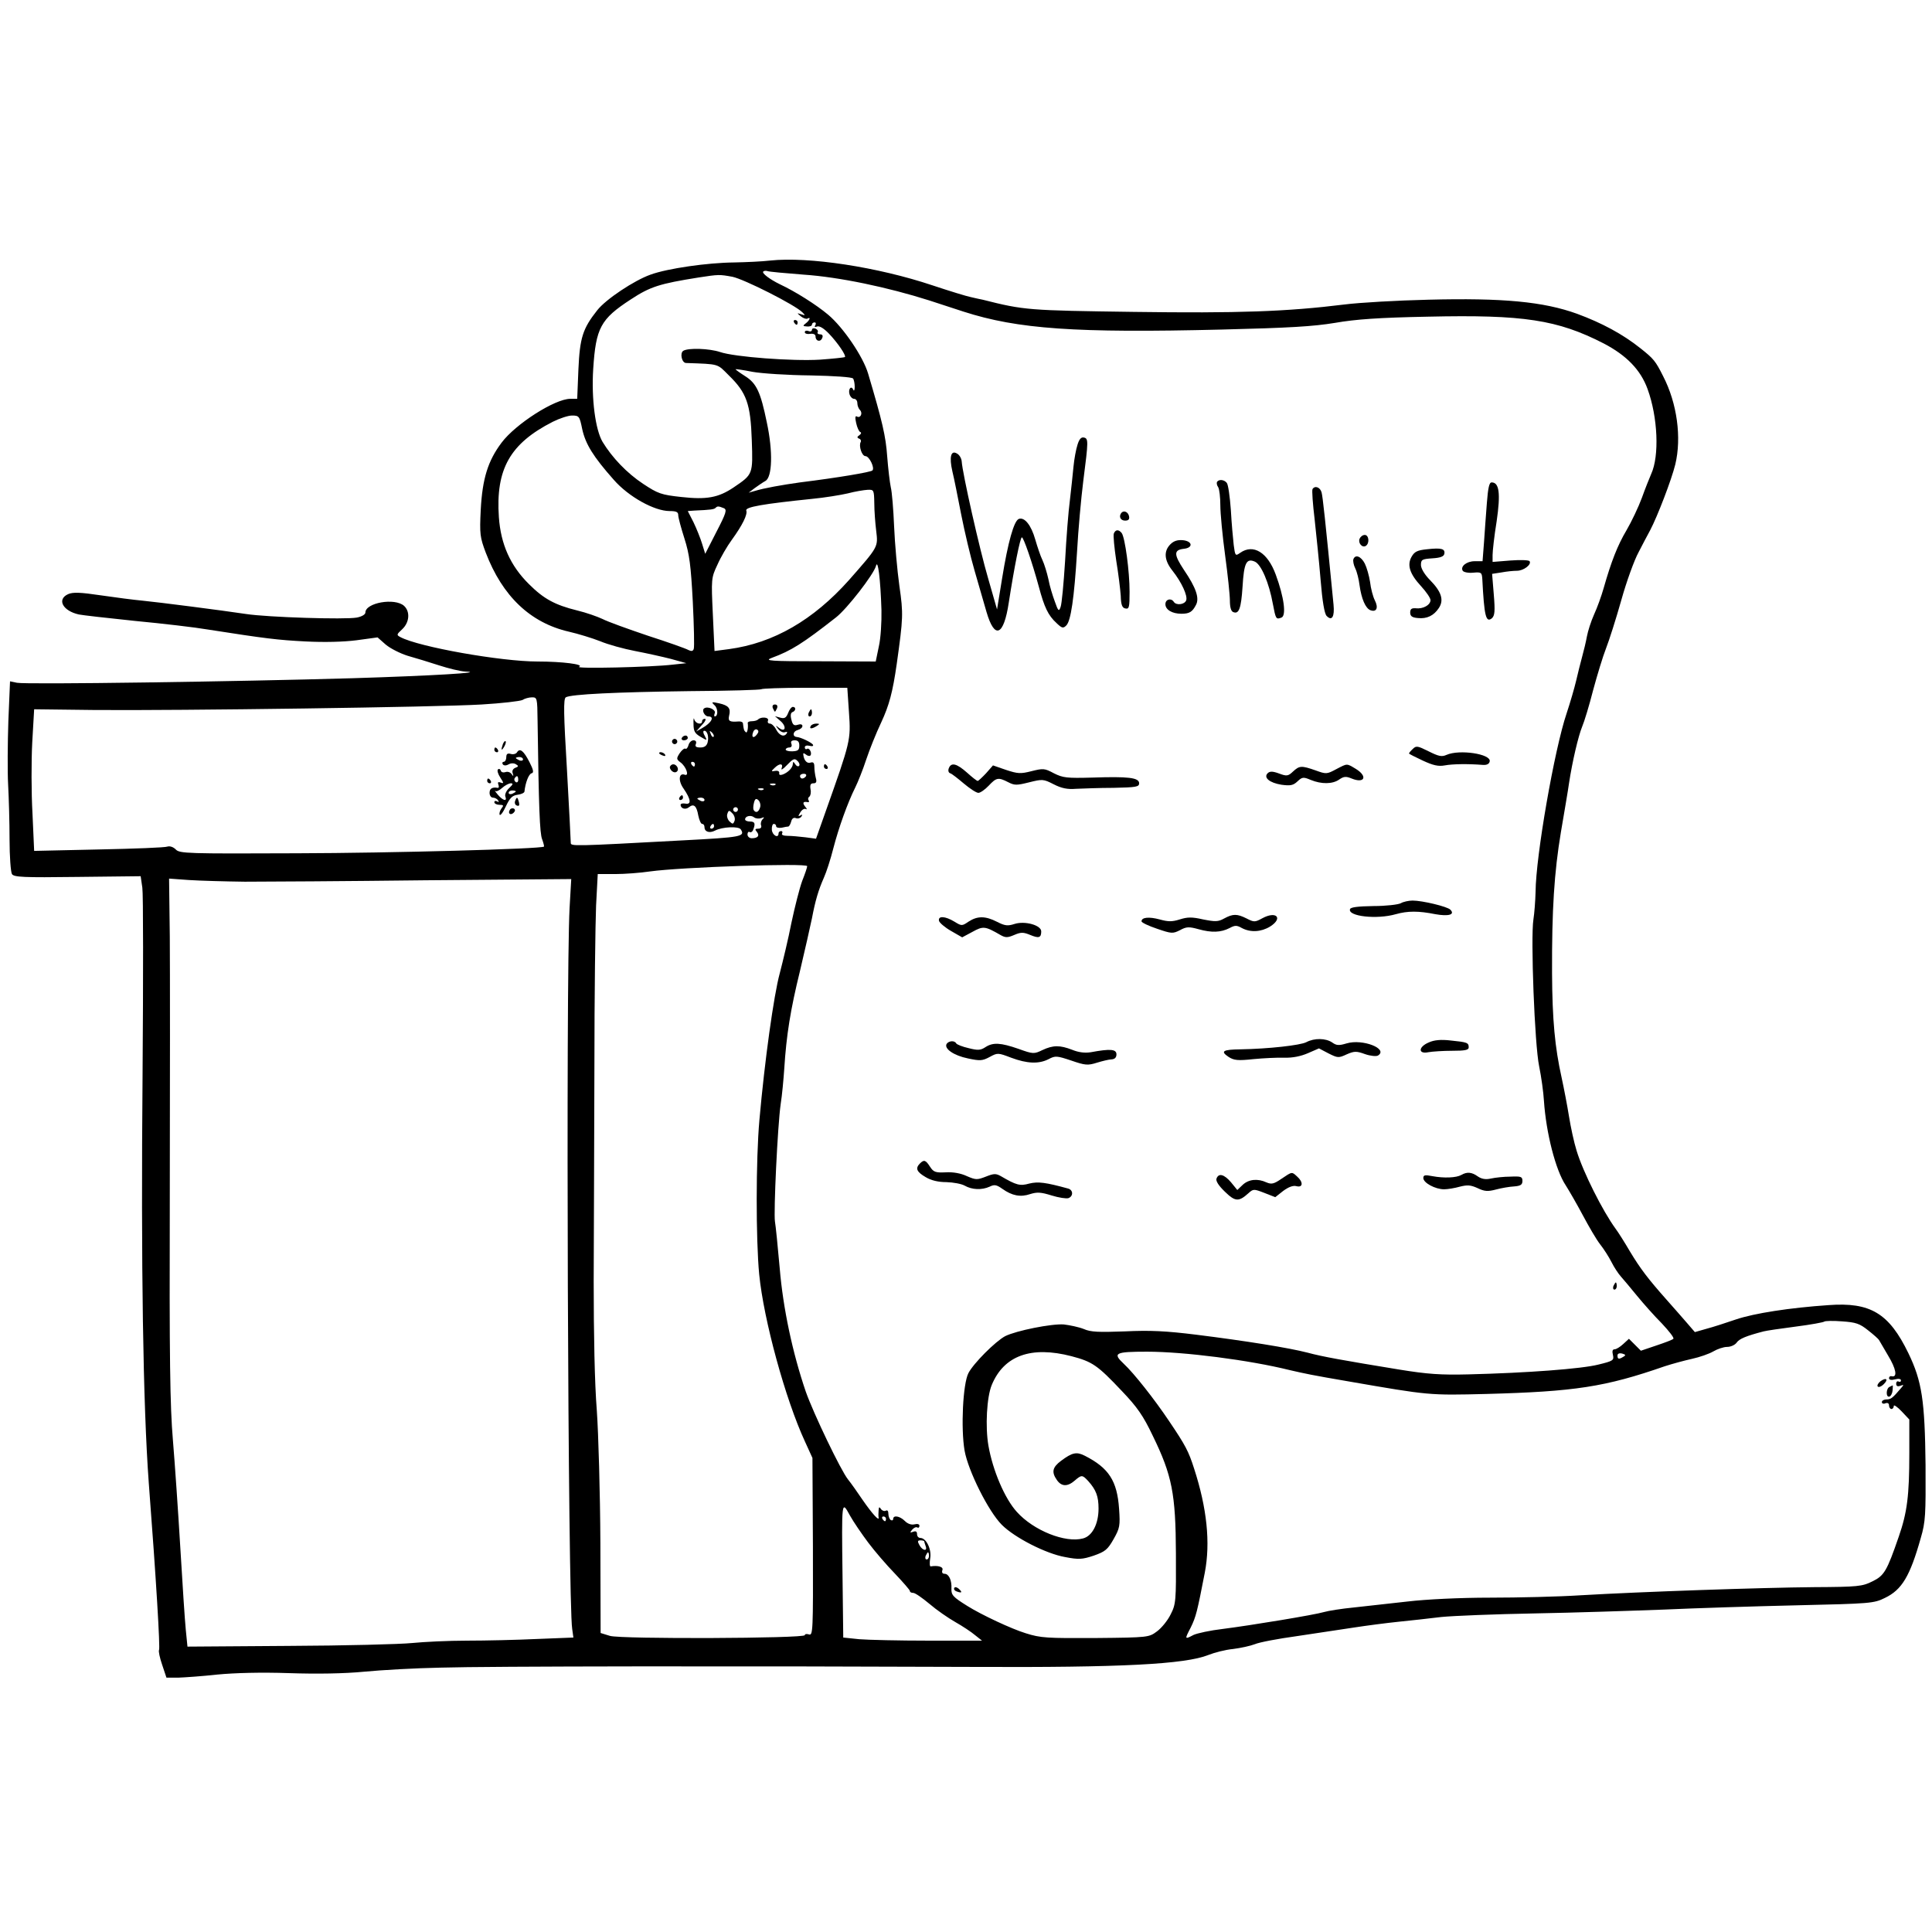
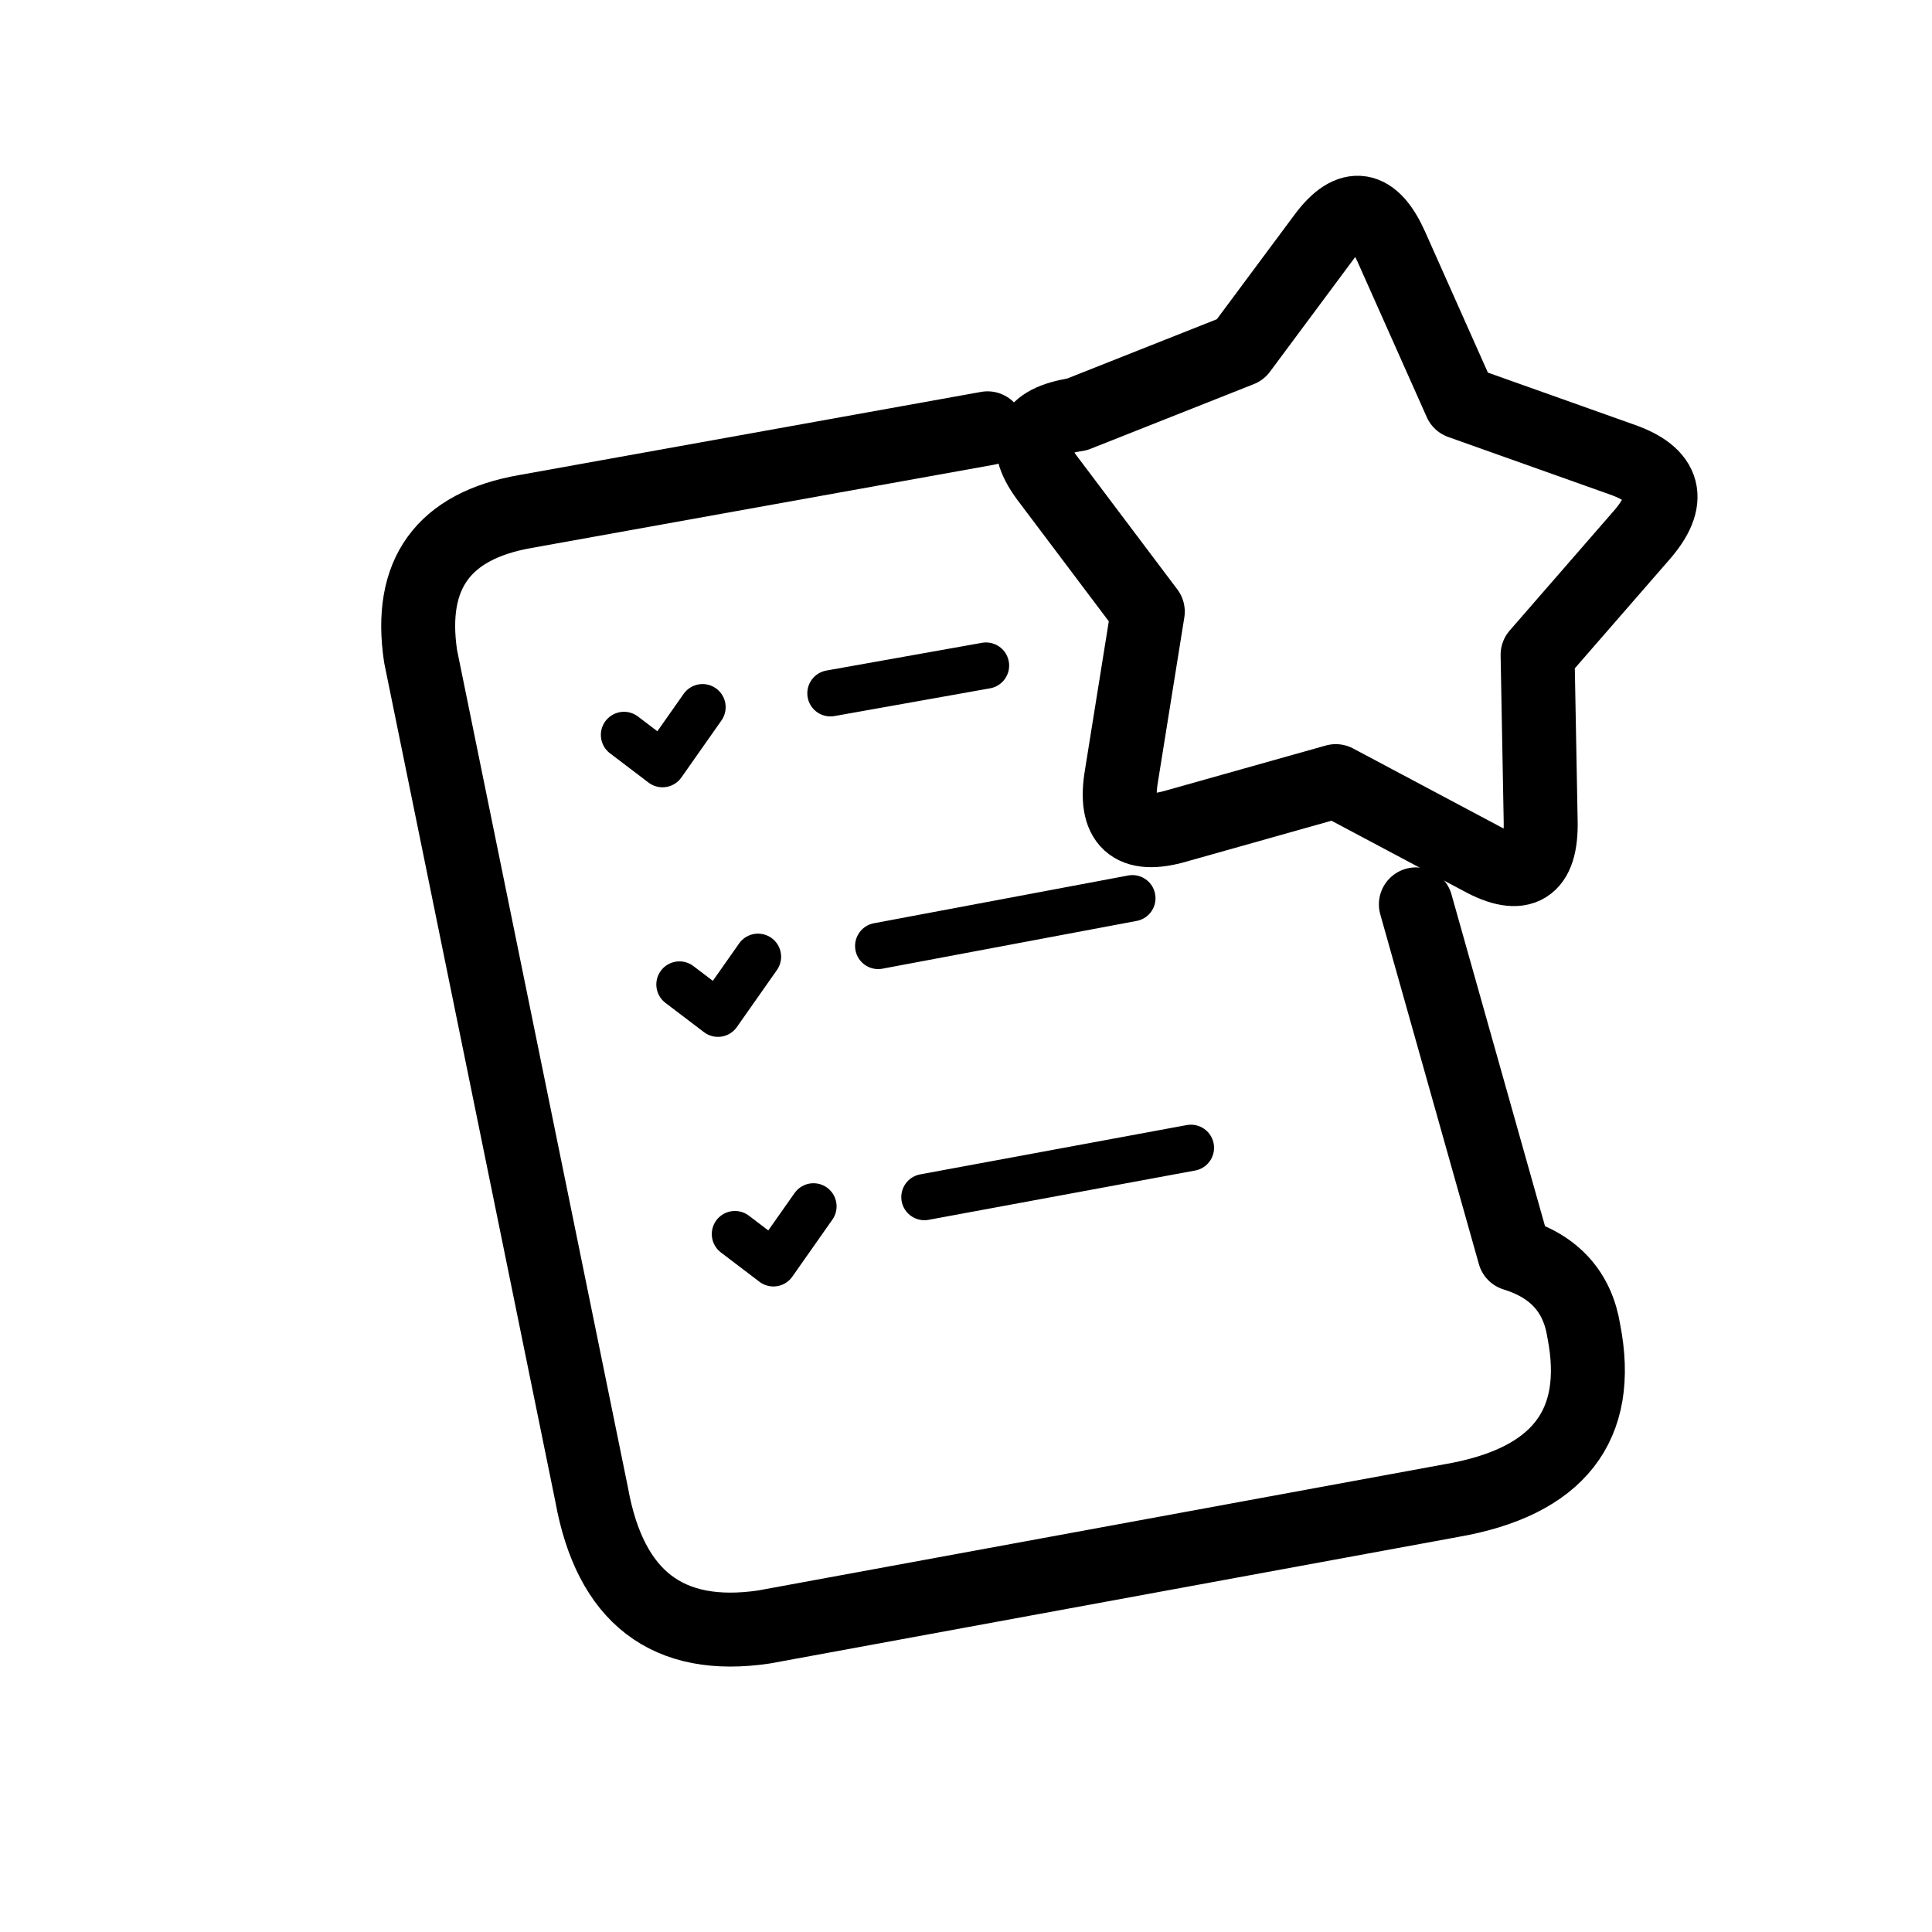
- <svg xmlns="http://www.w3.org/2000/svg" version="1.0" width="809pt" height="809pt" viewBox="0 0 809 809" preserveAspectRatio="xMidYMid meet">
-   <g transform="translate(0,809) scale(0.1,-0.1)" fill="#000000" stroke="none">
-     <path d="M3225 6999 c-33 -4 -101 -7 -151 -8 -111 -1 -279 -25 -350 -51 -68 -24 -187 -103 -223 -149 -61 -77 -73 -115 -79 -248 l-5 -123 -29 0 c-64 0 -229 -105 -288 -184 -57 -76 -80 -150 -87 -281 -5 -102 -3 -115 21 -179 70 -183 187 -294 348 -331 39 -9 98 -27 131 -40 33 -14 99 -32 146 -41 47 -9 115 -24 150 -33 l65 -18 -56 -6 c-92 -11 -415 -18 -393 -9 23 10 -70 22 -174 22 -153 0 -497 61 -574 102 -17 9 -17 11 7 33 31 29 34 74 8 98 -39 35 -162 13 -162 -28 0 -8 -15 -17 -36 -21 -49 -9 -372 1 -464 15 -107 16 -364 49 -435 56 -33 3 -111 13 -172 22 -87 13 -118 14 -138 5 -48 -22 -22 -70 45 -85 14 -3 119 -15 235 -27 116 -11 253 -27 305 -36 243 -38 293 -44 410 -50 78 -4 158 -2 213 5 l88 12 34 -30 c19 -16 60 -37 92 -47 32 -9 91 -27 131 -40 40 -13 89 -25 110 -26 93 -4 -144 -18 -473 -28 -477 -14 -1367 -27 -1404 -19 l-29 6 -7 -166 c-3 -91 -4 -211 -1 -266 3 -55 6 -158 6 -230 0 -71 5 -137 10 -145 8 -13 47 -15 274 -12 l265 3 7 -48 c4 -26 4 -376 1 -778 -7 -805 2 -1387 26 -1715 31 -404 48 -691 43 -699 -3 -5 3 -33 13 -62 l18 -54 49 0 c27 1 101 6 164 13 73 7 183 10 300 6 117 -4 233 -2 315 6 72 7 216 15 320 17 194 6 1259 7 2235 3 615 -3 882 11 980 50 25 10 71 22 103 25 32 4 73 13 91 20 18 8 97 23 177 34 79 12 187 28 239 36 52 8 136 19 185 24 50 5 131 14 180 20 50 5 225 12 390 15 165 3 408 11 540 16 132 6 384 14 560 18 307 7 322 8 368 31 71 34 105 91 150 251 20 68 21 97 20 305 -3 271 -15 351 -72 469 -81 167 -159 214 -334 201 -162 -11 -311 -34 -388 -60 -41 -14 -96 -32 -123 -39 l-49 -14 -31 36 c-17 20 -56 64 -86 98 -79 89 -111 131 -155 204 -21 36 -48 79 -60 95 -54 74 -136 237 -163 326 -11 35 -25 100 -32 144 -7 44 -21 117 -31 163 -28 126 -39 241 -40 438 -1 264 9 421 37 589 14 83 30 175 34 205 14 92 39 198 55 237 9 21 30 90 46 153 17 63 41 142 54 175 13 33 42 124 64 202 22 79 55 169 72 200 16 32 39 74 49 93 30 57 89 210 105 275 27 112 8 256 -51 370 -32 64 -40 73 -94 116 -75 60 -163 107 -266 145 -141 51 -311 67 -624 59 -129 -3 -287 -12 -350 -20 -242 -30 -446 -37 -882 -31 -442 6 -459 7 -633 51 -11 2 -33 7 -50 11 -16 3 -88 25 -160 49 -230 77 -519 121 -680 104z m140 -59 c149 -10 353 -53 526 -108 52 -17 117 -38 144 -47 227 -73 468 -90 1080 -75 284 7 384 13 475 28 86 15 183 22 390 26 400 9 542 -13 735 -112 96 -50 155 -111 184 -191 43 -118 50 -280 15 -356 -7 -16 -25 -61 -39 -100 -14 -38 -43 -99 -64 -135 -38 -64 -64 -131 -96 -243 -9 -32 -27 -82 -40 -110 -13 -29 -26 -70 -30 -92 -4 -22 -13 -60 -20 -85 -7 -25 -18 -70 -25 -100 -7 -30 -25 -92 -40 -137 -51 -151 -129 -597 -130 -748 -1 -38 -5 -90 -9 -115 -12 -75 5 -525 24 -615 9 -44 18 -109 20 -144 9 -135 49 -291 91 -354 14 -22 47 -79 72 -126 25 -47 57 -102 72 -121 15 -19 37 -53 48 -75 11 -22 29 -49 39 -60 10 -11 40 -47 67 -80 27 -33 74 -86 105 -117 30 -32 52 -60 48 -64 -3 -4 -35 -16 -71 -28 l-65 -22 -25 25 -25 25 -24 -22 c-13 -12 -29 -22 -36 -22 -9 0 -11 -8 -7 -24 5 -22 1 -25 -61 -40 -71 -18 -300 -35 -543 -41 -117 -3 -173 1 -290 20 -238 39 -322 54 -385 71 -77 20 -257 49 -465 75 -129 16 -194 19 -300 14 -109 -4 -143 -3 -172 10 -20 8 -58 16 -83 19 -51 4 -200 -26 -246 -49 -41 -22 -133 -114 -154 -155 -23 -45 -32 -230 -16 -324 15 -85 100 -255 156 -311 54 -54 185 -121 265 -135 57 -11 72 -10 120 6 48 17 58 25 83 69 26 46 28 56 23 127 -8 117 -43 171 -143 222 -35 18 -53 14 -100 -21 -36 -27 -41 -47 -17 -81 19 -27 44 -28 74 -2 29 25 32 25 57 -2 33 -37 43 -64 43 -115 0 -64 -26 -115 -65 -125 -74 -20 -207 33 -277 111 -51 56 -101 174 -119 277 -14 80 -7 205 14 255 51 123 165 164 334 120 87 -23 108 -37 210 -145 65 -68 90 -104 130 -188 81 -166 96 -243 97 -493 1 -199 0 -212 -22 -255 -12 -25 -38 -57 -57 -71 -34 -25 -34 -26 -257 -28 -204 -1 -230 0 -293 20 -59 18 -185 77 -244 114 -61 38 -68 46 -67 73 2 35 -11 62 -29 62 -9 0 -12 6 -9 15 6 14 -18 21 -49 16 -4 -1 -5 14 -2 33 7 37 -16 86 -41 86 -8 0 -14 7 -14 16 0 11 -5 14 -16 10 -14 -5 -15 -4 -4 9 7 8 16 12 21 9 5 -3 9 0 9 7 0 7 -8 9 -21 6 -13 -3 -28 2 -40 14 -21 21 -49 26 -49 8 0 -5 -4 -7 -10 -4 -5 3 -10 15 -10 26 0 12 -4 17 -11 13 -6 -3 -15 0 -20 7 -7 11 -9 9 -10 -6 -1 -11 -1 -24 0 -29 4 -19 -28 17 -66 72 -21 31 -49 71 -62 87 -30 37 -145 277 -177 368 -55 161 -95 348 -109 516 -8 91 -17 180 -20 196 -6 38 11 401 24 492 6 37 12 104 15 148 9 142 26 247 66 410 21 88 43 187 50 220 14 74 27 118 50 170 10 22 28 77 39 121 23 89 61 194 92 256 11 22 32 74 46 117 14 42 42 112 63 156 33 71 48 126 65 245 27 193 28 209 11 327 -9 65 -19 177 -22 248 -3 72 -9 146 -14 165 -4 19 -11 77 -15 129 -6 85 -20 145 -80 347 -21 71 -104 193 -167 246 -50 42 -137 97 -203 128 -41 20 -76 46 -69 53 3 3 11 4 17 2 7 -3 75 -9 152 -15z m-298 -9 c49 -10 263 -118 293 -149 13 -13 13 -14 -5 -8 -19 6 -19 6 -1 -9 10 -8 23 -12 27 -9 16 9 9 -8 -7 -20 -13 -10 -13 -12 5 -13 12 -1 21 2 21 8 0 5 5 9 11 9 5 0 7 -5 3 -12 -5 -7 -2 -9 8 -5 10 3 28 -8 50 -31 37 -39 72 -91 66 -97 -2 -2 -49 -7 -104 -11 -115 -7 -358 11 -419 32 -45 15 -133 18 -154 5 -15 -10 -6 -51 12 -51 141 -5 129 -2 179 -52 74 -72 91 -119 96 -271 5 -144 5 -143 -76 -198 -64 -43 -113 -52 -220 -40 -83 9 -97 14 -159 55 -68 45 -130 110 -170 176 -30 51 -47 180 -39 305 11 172 31 209 157 291 82 54 121 66 284 92 85 13 87 13 142 3z m327 -413 c99 -2 174 -7 178 -13 4 -5 7 -21 7 -35 0 -14 -3 -19 -6 -12 -8 19 -22 4 -16 -18 3 -11 12 -20 19 -20 8 0 14 -8 14 -18 0 -10 5 -23 11 -29 13 -13 2 -36 -13 -27 -7 4 -8 -5 -3 -27 4 -19 12 -36 17 -38 6 -2 4 -8 -3 -13 -11 -7 -11 -11 -1 -15 6 -2 9 -9 6 -14 -9 -16 5 -59 20 -59 16 0 40 -50 29 -60 -7 -7 -142 -30 -303 -50 -72 -10 -152 -24 -190 -36 l-25 -7 25 19 c14 10 34 24 45 30 29 16 32 124 6 245 -26 127 -43 164 -91 194 -22 14 -40 27 -40 29 0 1 32 -3 71 -11 39 -7 148 -14 243 -15z m-956 -225 c14 -63 46 -115 132 -212 62 -71 170 -131 234 -131 28 0 36 -4 36 -17 0 -10 12 -54 26 -98 21 -66 27 -112 35 -265 5 -101 7 -190 4 -197 -3 -10 -10 -11 -22 -5 -10 6 -86 33 -170 60 -83 28 -169 59 -190 70 -21 10 -69 27 -107 36 -93 23 -140 49 -201 110 -78 77 -118 167 -126 280 -14 202 47 309 226 400 28 14 64 26 80 26 30 0 32 -3 43 -57z m1223 -310 c0 -32 4 -84 8 -116 8 -68 10 -65 -114 -206 -149 -167 -316 -264 -502 -289 l-61 -8 -7 152 c-7 150 -7 154 19 209 14 32 41 78 60 104 45 62 67 107 61 123 -6 15 71 28 275 49 52 5 120 16 150 23 30 8 67 14 83 15 26 1 27 0 28 -56z m-630 -21 c14 -6 10 -20 -31 -99 l-47 -92 -13 42 c-7 23 -23 63 -36 90 l-24 47 27 2 c69 3 84 5 90 12 7 7 12 7 34 -2z m660 -427 c1 -49 -3 -118 -11 -152 l-13 -63 -236 1 c-206 0 -232 2 -200 14 82 30 131 61 270 170 46 36 157 179 167 215 8 32 19 -55 23 -185z m-136 -429 c8 -115 7 -119 -98 -415 l-40 -113 -45 6 c-25 3 -58 6 -74 6 -17 0 -27 4 -23 10 3 6 1 10 -4 10 -6 0 -11 -4 -11 -10 0 -22 -26 -8 -28 15 -1 14 3 25 8 25 6 0 10 -4 10 -10 0 -5 10 -8 23 -6 12 3 25 5 28 5 4 1 9 10 12 21 3 13 11 18 20 14 8 -3 18 0 23 7 5 8 3 10 -5 4 -10 -5 -9 -2 0 13 7 12 18 18 24 14 5 -3 4 2 -4 11 -12 16 -8 22 12 18 5 -1 6 3 3 8 -4 5 -2 12 3 15 5 4 8 18 5 31 -3 18 0 25 12 25 12 0 15 6 10 23 -3 12 -6 33 -6 46 0 16 -4 21 -15 18 -14 -6 -28 7 -31 31 -2 9 1 10 10 3 7 -6 15 -8 19 -5 9 9 -4 35 -14 28 -5 -3 -9 0 -9 7 0 6 8 9 20 6 12 -3 17 -1 14 5 -6 9 -51 31 -68 32 -19 2 -16 24 4 29 11 3 20 10 20 17 0 7 -8 9 -20 5 -15 -5 -21 0 -26 21 -5 18 -3 29 4 32 15 5 16 22 2 22 -6 0 -15 -12 -20 -26 -8 -20 -15 -24 -33 -19 l-22 6 23 -20 c27 -23 21 -50 -6 -29 -15 12 -16 11 -3 -5 8 -10 20 -16 28 -13 8 3 11 1 8 -4 -11 -18 -31 -11 -45 15 -7 14 -19 25 -26 25 -8 0 -11 6 -8 13 5 14 -29 17 -42 4 -4 -4 -16 -7 -26 -7 -10 0 -17 -3 -17 -7 3 -21 -2 -45 -8 -39 -8 7 -9 11 -12 37 0 5 -9 9 -18 8 -38 -3 -45 1 -40 24 8 31 -2 43 -42 52 -32 7 -34 6 -18 -9 14 -14 14 -46 0 -46 -3 0 -3 6 0 14 6 14 -29 30 -44 20 -12 -7 1 -34 17 -34 28 0 13 -27 -26 -49 l-25 -14 24 27 c14 14 19 26 13 26 -7 0 -12 -4 -12 -10 0 -17 -28 -11 -33 8 -2 9 -4 1 -3 -19 0 -30 5 -40 29 -54 29 -17 29 -17 18 4 -7 11 -8 21 -2 21 13 0 20 -25 14 -49 -4 -14 -13 -21 -30 -21 -18 0 -24 4 -19 15 3 9 0 15 -10 15 -9 0 -18 -9 -21 -20 -3 -11 -9 -18 -13 -15 -4 3 -15 -6 -24 -19 -14 -22 -14 -25 3 -38 24 -17 39 -60 18 -52 -25 9 -28 -26 -4 -59 30 -44 33 -67 7 -62 -11 2 -20 0 -20 -5 0 -16 21 -22 35 -10 20 16 32 6 39 -35 4 -19 11 -35 16 -35 6 0 10 -6 10 -14 0 -19 21 -26 44 -14 31 16 99 19 108 5 19 -30 4 -33 -244 -46 -462 -25 -468 -25 -468 -10 0 8 -7 146 -16 307 -14 233 -15 295 -5 302 21 13 213 22 520 26 161 1 296 5 299 8 3 3 85 6 183 6 l177 0 7 -104z m-1304 -33 c5 -364 9 -472 19 -497 6 -16 9 -30 8 -31 -13 -10 -638 -27 -1034 -28 -461 -2 -492 -1 -508 16 -11 11 -25 15 -35 12 -9 -4 -138 -9 -287 -12 l-271 -6 -7 157 c-5 87 -5 220 -1 297 l8 139 251 -3 c359 -3 1439 12 1622 23 85 5 162 14 172 19 9 6 27 11 40 11 21 0 22 -3 23 -97z m918 -59 c-14 -18 -24 -11 -15 11 3 9 11 13 16 10 8 -5 7 -11 -1 -21z m-181 -9 c-3 -3 -9 2 -12 12 -6 14 -5 15 5 6 7 -7 10 -15 7 -18z m359 -37 c0 -18 -5 -23 -28 -24 -16 -1 -29 3 -29 7 0 5 7 9 15 9 9 0 12 6 9 15 -4 10 0 15 14 15 14 0 19 -7 19 -22z m-1 -85 c-4 -4 -11 -1 -16 7 -7 11 -10 12 -10 2 0 -16 -19 -36 -42 -45 -11 -4 -17 -2 -15 6 1 7 -6 11 -17 9 -17 -3 -18 -2 -3 12 21 21 38 20 30 -1 -4 -10 6 -4 22 13 26 27 32 30 44 18 8 -7 11 -17 7 -21z m-436 7 c0 -5 -2 -10 -4 -10 -3 0 -8 5 -11 10 -3 6 -1 10 4 10 6 0 11 -4 11 -10z m465 -50 c-3 -5 -10 -10 -16 -10 -5 0 -9 5 -9 10 0 6 7 10 16 10 8 0 12 -4 9 -10z m-128 -36 c-3 -3 -12 -4 -19 -1 -8 3 -5 6 6 6 11 1 17 -2 13 -5z m-50 -20 c-3 -3 -12 -4 -19 -1 -8 3 -5 6 6 6 11 1 17 -2 13 -5z m-247 -44 c0 -5 -7 -7 -15 -4 -8 4 -15 8 -15 10 0 2 7 4 15 4 8 0 15 -4 15 -10z m233 -30 c-6 -21 -18 -26 -27 -12 -3 5 -2 18 1 30 4 17 9 20 18 12 7 -6 11 -20 8 -30z m-93 -10 c0 -5 -4 -10 -10 -10 -5 0 -10 5 -10 10 0 6 5 10 10 10 6 0 10 -4 10 -10z m-14 -47 c-6 -15 -8 -15 -22 -2 -8 9 -12 23 -8 32 5 15 8 15 21 1 8 -8 12 -22 9 -31z m111 11 c14 6 15 4 6 -5 -6 -6 -9 -18 -6 -25 3 -9 -2 -14 -12 -14 -13 0 -15 -3 -6 -13 13 -16 5 -27 -21 -27 -10 0 -18 7 -18 16 0 8 4 13 9 10 5 -3 12 1 15 10 10 26 7 34 -14 34 -11 0 -20 4 -20 9 0 14 24 19 37 9 7 -6 21 -7 30 -4z m-197 -34 c0 -5 -5 -10 -11 -10 -5 0 -7 5 -4 10 3 6 8 10 11 10 2 0 4 -4 4 -10z m390 -167 c0 -5 -9 -32 -21 -62 -11 -30 -31 -109 -45 -175 -13 -67 -36 -162 -49 -212 -25 -92 -63 -365 -85 -613 -15 -167 -15 -500 -1 -647 19 -192 110 -524 192 -701 l31 -68 2 -372 c1 -351 0 -372 -16 -367 -10 3 -18 2 -18 -3 0 -14 -771 -17 -816 -3 l-39 12 -1 377 c-1 210 -8 456 -15 556 -9 112 -13 316 -13 540 1 198 2 603 3 900 0 297 4 600 7 673 l7 132 73 0 c40 0 106 5 146 11 129 18 658 36 658 22z m-2355 -65 c83 0 424 2 758 6 l609 5 -7 -122 c-16 -309 -7 -2908 11 -3018 l5 -36 -152 -6 c-84 -4 -216 -7 -293 -7 -78 0 -181 -5 -231 -10 -49 -5 -281 -11 -515 -12 l-425 -3 -7 70 c-4 39 -14 194 -23 345 -9 151 -23 354 -31 450 -12 141 -15 338 -13 1020 1 465 1 954 0 1088 l-3 243 83 -6 c46 -3 152 -6 234 -7z m6798 -1879 c23 -18 43 -36 45 -40 2 -4 19 -33 38 -65 34 -56 40 -92 16 -87 -7 2 -12 -2 -12 -8 0 -7 10 -9 25 -5 15 4 25 2 25 -4 0 -6 -4 -8 -10 -5 -5 3 -10 -1 -10 -9 0 -10 6 -13 17 -9 16 6 16 5 3 -10 -35 -41 -42 -47 -61 -47 -10 0 -19 -5 -19 -11 0 -6 7 -9 15 -5 9 3 15 0 15 -9 0 -8 5 -15 10 -15 6 0 10 6 10 13 0 6 15 -4 33 -23 l32 -34 0 -141 c0 -178 -9 -248 -44 -349 -50 -145 -61 -164 -111 -188 -42 -21 -60 -23 -245 -24 -221 -2 -719 -19 -976 -34 -92 -6 -263 -10 -380 -10 -126 0 -268 -7 -344 -16 -71 -8 -173 -19 -225 -25 -52 -5 -108 -14 -125 -19 -40 -12 -307 -56 -425 -71 -52 -6 -107 -18 -122 -25 -38 -20 -38 -19 -12 31 22 45 27 65 59 230 24 125 9 270 -45 436 -23 72 -36 97 -105 199 -61 91 -147 200 -189 239 -48 45 -38 51 97 51 155 0 428 -35 597 -77 65 -15 92 -21 250 -48 335 -58 333 -58 575 -52 369 10 496 29 746 116 31 10 82 24 114 31 32 7 72 21 89 31 17 10 43 19 58 19 15 0 33 8 40 18 11 16 40 28 113 47 11 3 72 12 134 20 63 8 117 18 120 21 3 3 37 4 74 1 58 -4 74 -9 110 -38z m-1025 -110 c-19 -12 -25 -11 -25 5 0 8 8 11 20 8 14 -4 16 -7 5 -13z m-3162 -779 c27 -36 77 -94 112 -130 34 -36 62 -68 62 -72 0 -5 6 -8 14 -8 8 0 38 -21 68 -46 29 -25 78 -59 108 -76 30 -17 68 -42 83 -55 l29 -23 -224 0 c-123 0 -253 3 -290 6 l-67 7 -3 256 c-4 322 -4 319 31 255 15 -27 50 -78 77 -114z m74 100 c0 -5 -2 -10 -4 -10 -3 0 -8 5 -11 10 -3 6 -1 10 4 10 6 0 11 -4 11 -10z m160 -94 c0 -2 3 -11 6 -20 9 -23 -13 -20 -26 4 -9 16 -8 20 5 20 8 0 15 -2 15 -4z m20 -61 c0 -8 -4 -15 -10 -15 -5 0 -7 7 -4 15 4 8 8 15 10 15 2 0 4 -7 4 -15z" />
-     <path d="M4512 6228 c-6 -18 -14 -60 -17 -93 -3 -33 -10 -96 -15 -140 -6 -44 -15 -158 -20 -253 -6 -95 -14 -182 -19 -194 -7 -20 -10 -17 -24 23 -9 24 -22 66 -27 94 -6 27 -17 63 -25 80 -8 16 -21 55 -30 86 -17 60 -45 95 -69 86 -20 -8 -45 -95 -70 -250 l-21 -129 -37 129 c-36 122 -108 442 -111 491 -1 13 -10 28 -20 33 -25 15 -33 -14 -19 -75 7 -28 23 -109 37 -181 14 -71 39 -177 56 -235 17 -58 39 -136 50 -173 34 -116 72 -100 93 39 23 149 48 274 55 274 7 0 43 -104 71 -207 23 -86 39 -120 74 -152 23 -22 28 -23 41 -10 19 19 33 113 45 309 5 91 17 224 26 295 22 171 22 179 2 183 -11 2 -19 -7 -26 -30z" />
-     <path d="M5096 6072 c-2 -4 -1 -14 5 -22 5 -8 9 -43 9 -76 0 -34 9 -128 20 -209 11 -81 20 -167 20 -190 0 -28 5 -45 14 -48 24 -10 33 15 39 106 6 100 16 121 52 105 26 -12 59 -88 75 -177 12 -63 13 -66 36 -57 21 8 11 85 -24 180 -34 93 -94 130 -149 91 -20 -14 -21 -13 -27 33 -3 26 -9 92 -12 147 -4 55 -11 106 -17 113 -11 14 -33 16 -41 4z" />
-     <path d="M6226 5983 c-4 -49 -9 -123 -12 -165 l-6 -78 -33 0 c-34 0 -61 -22 -50 -40 4 -6 23 -10 44 -8 34 3 36 1 38 -27 8 -155 15 -184 40 -164 12 11 14 29 8 100 l-7 86 39 6 c21 4 50 7 65 7 28 0 62 26 53 40 -3 5 -39 6 -80 3 l-75 -6 0 29 c0 16 7 80 17 141 17 117 11 163 -21 163 -10 0 -15 -22 -20 -87z" />
-     <path d="M5496 6042 c-3 -5 1 -62 9 -128 7 -65 19 -180 25 -254 7 -87 16 -140 25 -149 22 -23 34 -4 29 47 -36 369 -45 450 -50 470 -6 22 -28 30 -38 14z" />
-     <path d="M4697 5944 c-14 -15 -6 -34 14 -34 14 0 19 5 17 17 -3 18 -20 27 -31 17z" />
-     <path d="M4664 5856 c-3 -8 2 -59 10 -113 9 -54 17 -120 19 -148 1 -38 6 -51 20 -53 15 -3 17 5 17 70 0 85 -19 227 -33 246 -13 16 -26 15 -33 -2z" />
-     <path d="M5693 5834 c-7 -18 11 -39 26 -30 17 11 13 46 -4 46 -9 0 -18 -7 -22 -16z" />
-     <path d="M4901 5811 c-29 -29 -26 -67 8 -110 39 -49 65 -106 58 -125 -7 -18 -42 -22 -52 -6 -11 17 -35 11 -35 -10 0 -23 28 -40 67 -40 34 0 46 8 61 37 15 28 1 71 -50 146 -43 65 -44 84 -1 89 40 4 37 32 -4 36 -22 2 -38 -3 -52 -17z" />
-     <path d="M5975 5790 c-40 -4 -52 -10 -64 -31 -20 -35 -8 -72 39 -123 22 -24 40 -50 40 -59 0 -20 -31 -38 -62 -34 -17 1 -23 -3 -23 -18 0 -15 8 -21 32 -23 38 -4 67 10 88 42 22 33 11 68 -36 116 -24 24 -39 50 -39 64 0 23 5 25 47 28 35 2 49 8 51 19 4 21 -12 26 -73 19z" />
-     <path d="M5667 5748 c-2 -7 1 -24 8 -38 7 -14 15 -46 18 -71 8 -57 25 -96 45 -104 26 -10 35 10 19 41 -8 16 -17 50 -20 77 -4 26 -14 61 -22 77 -16 31 -40 40 -48 18z" />
-     <path d="M5916 4954 c-9 -8 -16 -17 -16 -19 0 -2 26 -15 58 -30 43 -20 65 -25 92 -20 32 6 97 7 160 2 16 -1 26 4 28 15 6 31 -127 51 -181 27 -20 -9 -33 -6 -75 15 -46 23 -52 24 -66 10z" />
-     <path d="M3973 4873 c-4 -10 -1 -19 6 -21 7 -2 32 -22 57 -43 25 -21 52 -39 61 -39 8 0 28 14 43 30 32 34 40 36 81 15 27 -14 36 -14 88 -1 56 14 60 14 103 -8 33 -17 58 -22 94 -19 27 1 97 4 157 4 94 2 107 4 107 19 0 24 -46 29 -195 24 -109 -3 -124 -1 -162 18 -39 21 -45 21 -93 9 -47 -12 -58 -11 -107 5 l-55 19 -29 -33 c-16 -17 -32 -32 -35 -32 -4 0 -24 16 -45 35 -43 38 -66 44 -76 18z" />
-     <path d="M5595 4869 c-39 -21 -42 -21 -86 -5 -60 21 -68 20 -95 -5 -20 -19 -26 -20 -58 -8 -27 10 -39 10 -48 1 -18 -18 8 -40 58 -48 37 -5 49 -3 67 14 20 19 25 19 56 6 44 -18 91 -18 119 2 19 13 28 14 52 4 54 -22 68 9 18 40 -40 24 -35 24 -83 -1z" />
-     <path d="M5866 4308 c-11 -6 -63 -12 -115 -12 -66 -1 -96 -5 -98 -13 -10 -30 112 -44 192 -21 50 14 95 14 165 0 56 -10 84 -2 63 19 -13 13 -117 38 -158 38 -16 0 -39 -5 -49 -11z" />
-     <path d="M5126 4244 c-25 -14 -37 -14 -88 -4 -48 11 -66 10 -98 0 -32 -10 -48 -10 -84 0 -45 12 -76 9 -76 -8 0 -5 29 -19 65 -31 61 -21 66 -21 96 -6 27 15 38 15 78 4 54 -15 93 -14 130 5 22 12 30 12 51 0 36 -19 80 -17 118 6 56 35 27 67 -32 35 -31 -17 -35 -17 -66 -1 -40 20 -57 20 -94 0z" />
-     <path d="M3932 4234 c2 -8 24 -27 50 -42 l47 -27 43 23 c45 25 53 24 117 -13 21 -12 30 -12 58 0 28 12 38 12 67 0 36 -15 46 -12 46 15 0 26 -69 45 -112 31 -28 -9 -40 -8 -73 9 -49 25 -82 25 -119 1 -28 -19 -29 -19 -60 0 -38 23 -69 25 -64 3z" />
-     <path d="M5470 3726 c-25 -13 -158 -28 -277 -30 -73 -1 -84 -8 -48 -32 22 -14 38 -16 103 -9 42 4 101 7 130 6 35 -1 69 6 99 19 l46 20 40 -21 c38 -19 42 -20 76 -4 32 14 41 14 77 1 23 -8 47 -10 54 -6 45 28 -64 71 -131 51 -33 -10 -43 -9 -61 4 -27 18 -74 19 -108 1z" />
-     <path d="M5983 3725 c-45 -19 -45 -50 -2 -41 17 3 62 6 100 6 53 0 69 3 69 14 0 20 -6 22 -75 29 -42 5 -70 2 -92 -8z" />
-     <path d="M3964 3719 c-12 -20 30 -49 89 -61 51 -11 61 -10 91 6 33 18 35 18 90 -3 67 -25 116 -27 157 -6 28 15 35 14 95 -6 58 -20 69 -21 107 -9 23 7 51 14 62 14 13 1 20 8 20 21 0 22 -26 24 -107 9 -25 -4 -51 -1 -78 10 -52 20 -80 20 -125 -1 -35 -17 -39 -17 -100 5 -75 26 -107 28 -139 7 -20 -13 -31 -14 -70 -4 -26 6 -49 15 -52 20 -7 13 -31 11 -40 -2z" />
-     <path d="M3852 3218 c-20 -20 -14 -35 24 -57 23 -14 53 -21 87 -21 29 -1 63 -7 77 -15 30 -17 71 -19 104 -4 20 10 29 8 53 -9 41 -29 76 -36 117 -22 29 9 45 8 90 -6 29 -9 61 -14 70 -11 21 8 20 34 -1 40 -95 26 -126 30 -163 21 -39 -11 -54 -7 -119 31 -21 12 -30 11 -63 -2 -36 -14 -42 -14 -79 2 -25 12 -59 18 -89 16 -43 -2 -51 1 -66 24 -18 28 -25 30 -42 13z" />
-     <path d="M5366 3154 c-32 -22 -42 -24 -63 -15 -37 17 -74 13 -99 -10 l-23 -22 -26 32 c-29 34 -52 40 -61 16 -4 -10 9 -30 35 -55 43 -42 58 -43 98 -7 21 19 23 19 67 2 l46 -18 33 26 c23 17 42 24 56 20 27 -7 29 17 3 40 -23 21 -20 22 -66 -9z" />
-     <path d="M6119 3170 c-21 -12 -73 -14 -121 -5 -31 6 -38 5 -38 -8 0 -20 50 -47 87 -47 15 0 45 5 66 11 32 8 45 7 74 -6 29 -14 43 -15 77 -6 22 6 57 12 76 13 27 2 35 7 35 23 0 18 -6 20 -50 18 -27 0 -64 -4 -82 -8 -22 -5 -39 -2 -55 9 -25 18 -45 20 -69 6z" />
-     <path d="M6756 2705 c-3 -8 -1 -15 4 -15 6 0 10 7 10 15 0 8 -2 15 -4 15 -2 0 -6 -7 -10 -15z" />
-     <path d="M3996 1441 c-3 -5 1 -12 10 -15 22 -8 25 -4 9 11 -8 7 -16 9 -19 4z" />
-     <path d="M3325 6740 c3 -5 8 -10 11 -10 2 0 4 5 4 10 0 6 -5 10 -11 10 -5 0 -7 -4 -4 -10z" />
-     <path d="M3400 6709 c0 -6 -7 -9 -15 -5 -8 3 -15 1 -15 -5 0 -6 10 -9 22 -7 14 2 23 -2 23 -11 0 -20 21 -25 28 -6 4 9 1 15 -9 15 -8 0 -13 4 -10 9 3 5 -1 11 -9 15 -8 3 -15 1 -15 -5z" />
-     <path d="M3236 5125 c4 -8 7 -15 9 -15 2 0 5 7 9 15 3 9 0 15 -9 15 -9 0 -12 -6 -9 -15z" />
-     <path d="M3386 5105 c-3 -8 -1 -15 4 -15 6 0 10 7 10 15 0 8 -2 15 -4 15 -2 0 -6 -7 -10 -15z" />
-     <path d="M3395 5050 c-8 -13 5 -13 25 0 13 8 13 10 -2 10 -9 0 -20 -4 -23 -10z" />
-     <path d="M2855 5000 c-3 -5 1 -10 9 -10 9 0 16 5 16 10 0 6 -4 10 -9 10 -6 0 -13 -4 -16 -10z" />
-     <path d="M2816 4991 c-4 -5 -2 -12 3 -15 5 -4 12 -2 15 3 4 5 2 12 -3 15 -5 4 -12 2 -15 -3z" />
-     <path d="M2760 4936 c0 -2 7 -7 16 -10 8 -3 12 -2 9 4 -6 10 -25 14 -25 6z" />
-     <path d="M2806 4881 c-3 -5 1 -14 8 -20 16 -13 32 2 21 19 -8 12 -22 13 -29 1z" />
-     <path d="M3450 4880 c0 -5 5 -10 11 -10 5 0 7 5 4 10 -3 6 -8 10 -11 10 -2 0 -4 -4 -4 -10z" />
-     <path d="M2845 4750 c-3 -5 -1 -10 4 -10 6 0 11 5 11 10 0 6 -2 10 -4 10 -3 0 -8 -4 -11 -10z" />
-     <path d="M2106 4975 c-9 -26 -7 -32 5 -12 6 10 9 21 6 23 -2 3 -7 -2 -11 -11z" />
-     <path d="M2070 4950 c0 -5 5 -10 11 -10 5 0 7 5 4 10 -3 6 -8 10 -11 10 -2 0 -4 -4 -4 -10z" />
-     <path d="M2165 4940 c-4 -7 -16 -10 -26 -7 -14 4 -19 0 -19 -14 0 -10 -5 -19 -11 -19 -5 0 -7 -5 -4 -10 4 -6 13 -7 24 -1 10 6 23 6 31 1 12 -7 12 -10 -2 -15 -10 -4 -15 -13 -11 -23 4 -14 3 -14 -5 -3 -6 8 -17 11 -25 8 -9 -3 -18 -1 -20 6 -2 7 -8 9 -12 5 -4 -4 0 -19 10 -34 15 -23 15 -26 2 -21 -11 4 -14 2 -10 -9 3 -8 2 -14 -3 -13 -23 4 -34 -3 -34 -21 0 -11 6 -20 14 -20 8 0 18 -5 22 -12 4 -7 3 -8 -4 -4 -7 4 -12 2 -12 -3 0 -6 10 -11 21 -11 18 0 19 -3 9 -15 -6 -8 -10 -20 -8 -26 2 -7 14 8 26 34 17 36 27 46 49 49 16 2 28 8 29 13 4 38 18 74 30 77 10 2 8 14 -9 47 -24 47 -40 60 -52 41z m25 -30 c0 -5 -7 -7 -15 -4 -8 4 -15 8 -15 10 0 2 7 4 15 4 8 0 15 -4 15 -10z m-20 -86 c0 -8 -5 -12 -10 -9 -6 4 -8 11 -5 16 9 14 15 11 15 -7z m-38 -34 c-12 -11 -19 -27 -16 -35 9 -23 -10 -18 -32 8 -10 12 -15 19 -10 15 4 -4 17 2 29 13 11 10 28 19 36 19 11 0 9 -5 -7 -20z m28 -14 c0 -2 -7 -6 -15 -10 -8 -3 -15 -1 -15 4 0 6 7 10 15 10 8 0 15 -2 15 -4z" />
-     <path d="M2040 4820 c0 -5 5 -10 11 -10 5 0 7 5 4 10 -3 6 -8 10 -11 10 -2 0 -4 -4 -4 -10z" />
-     <path d="M2157 4736 c-3 -8 0 -17 7 -19 10 -4 12 1 9 14 -6 23 -9 24 -16 5z" />
-     <path d="M2135 4699 c-10 -15 3 -25 16 -12 7 7 7 13 1 17 -6 3 -14 1 -17 -5z" />
-     <path d="M7874 2306 c-10 -8 -15 -18 -11 -22 4 -4 15 0 24 9 22 21 12 31 -13 13z" />
-     <path d="M7913 2283 c-16 -6 -17 -46 -1 -41 6 2 12 14 13 26 1 12 1 22 1 21 -1 0 -7 -3 -13 -6z" />
+ <svg xmlns="http://www.w3.org/2000/svg" viewBox="0 0 1254 1254">
+   <g fill="none" stroke="#000" stroke-linecap="round" stroke-linejoin="round">
+     <path stroke-width="48" d="m641 278-300 54q-80 14-68 94l111 544q18 100 112 86l446-82q104-18 86-110-6-38-45-50L919 587" />
+     <path stroke-width="48" d="m805 227 55-74q25-33 43 7l45 101 104 37q44 15 13 50l-67 77 2 108q1 46-39 24l-94-50-103 29q-44 13-36-33l17-106-64-85q-28-36 18-43Z" />
+     <path stroke-width="30" d="m405 477 25 19 26-37m-15 180 25 19 26-37m-15 180 25 19 26-37m11-333 101-18m-70 182 165-31m-135 194 173-32" />
  </g>
</svg>
